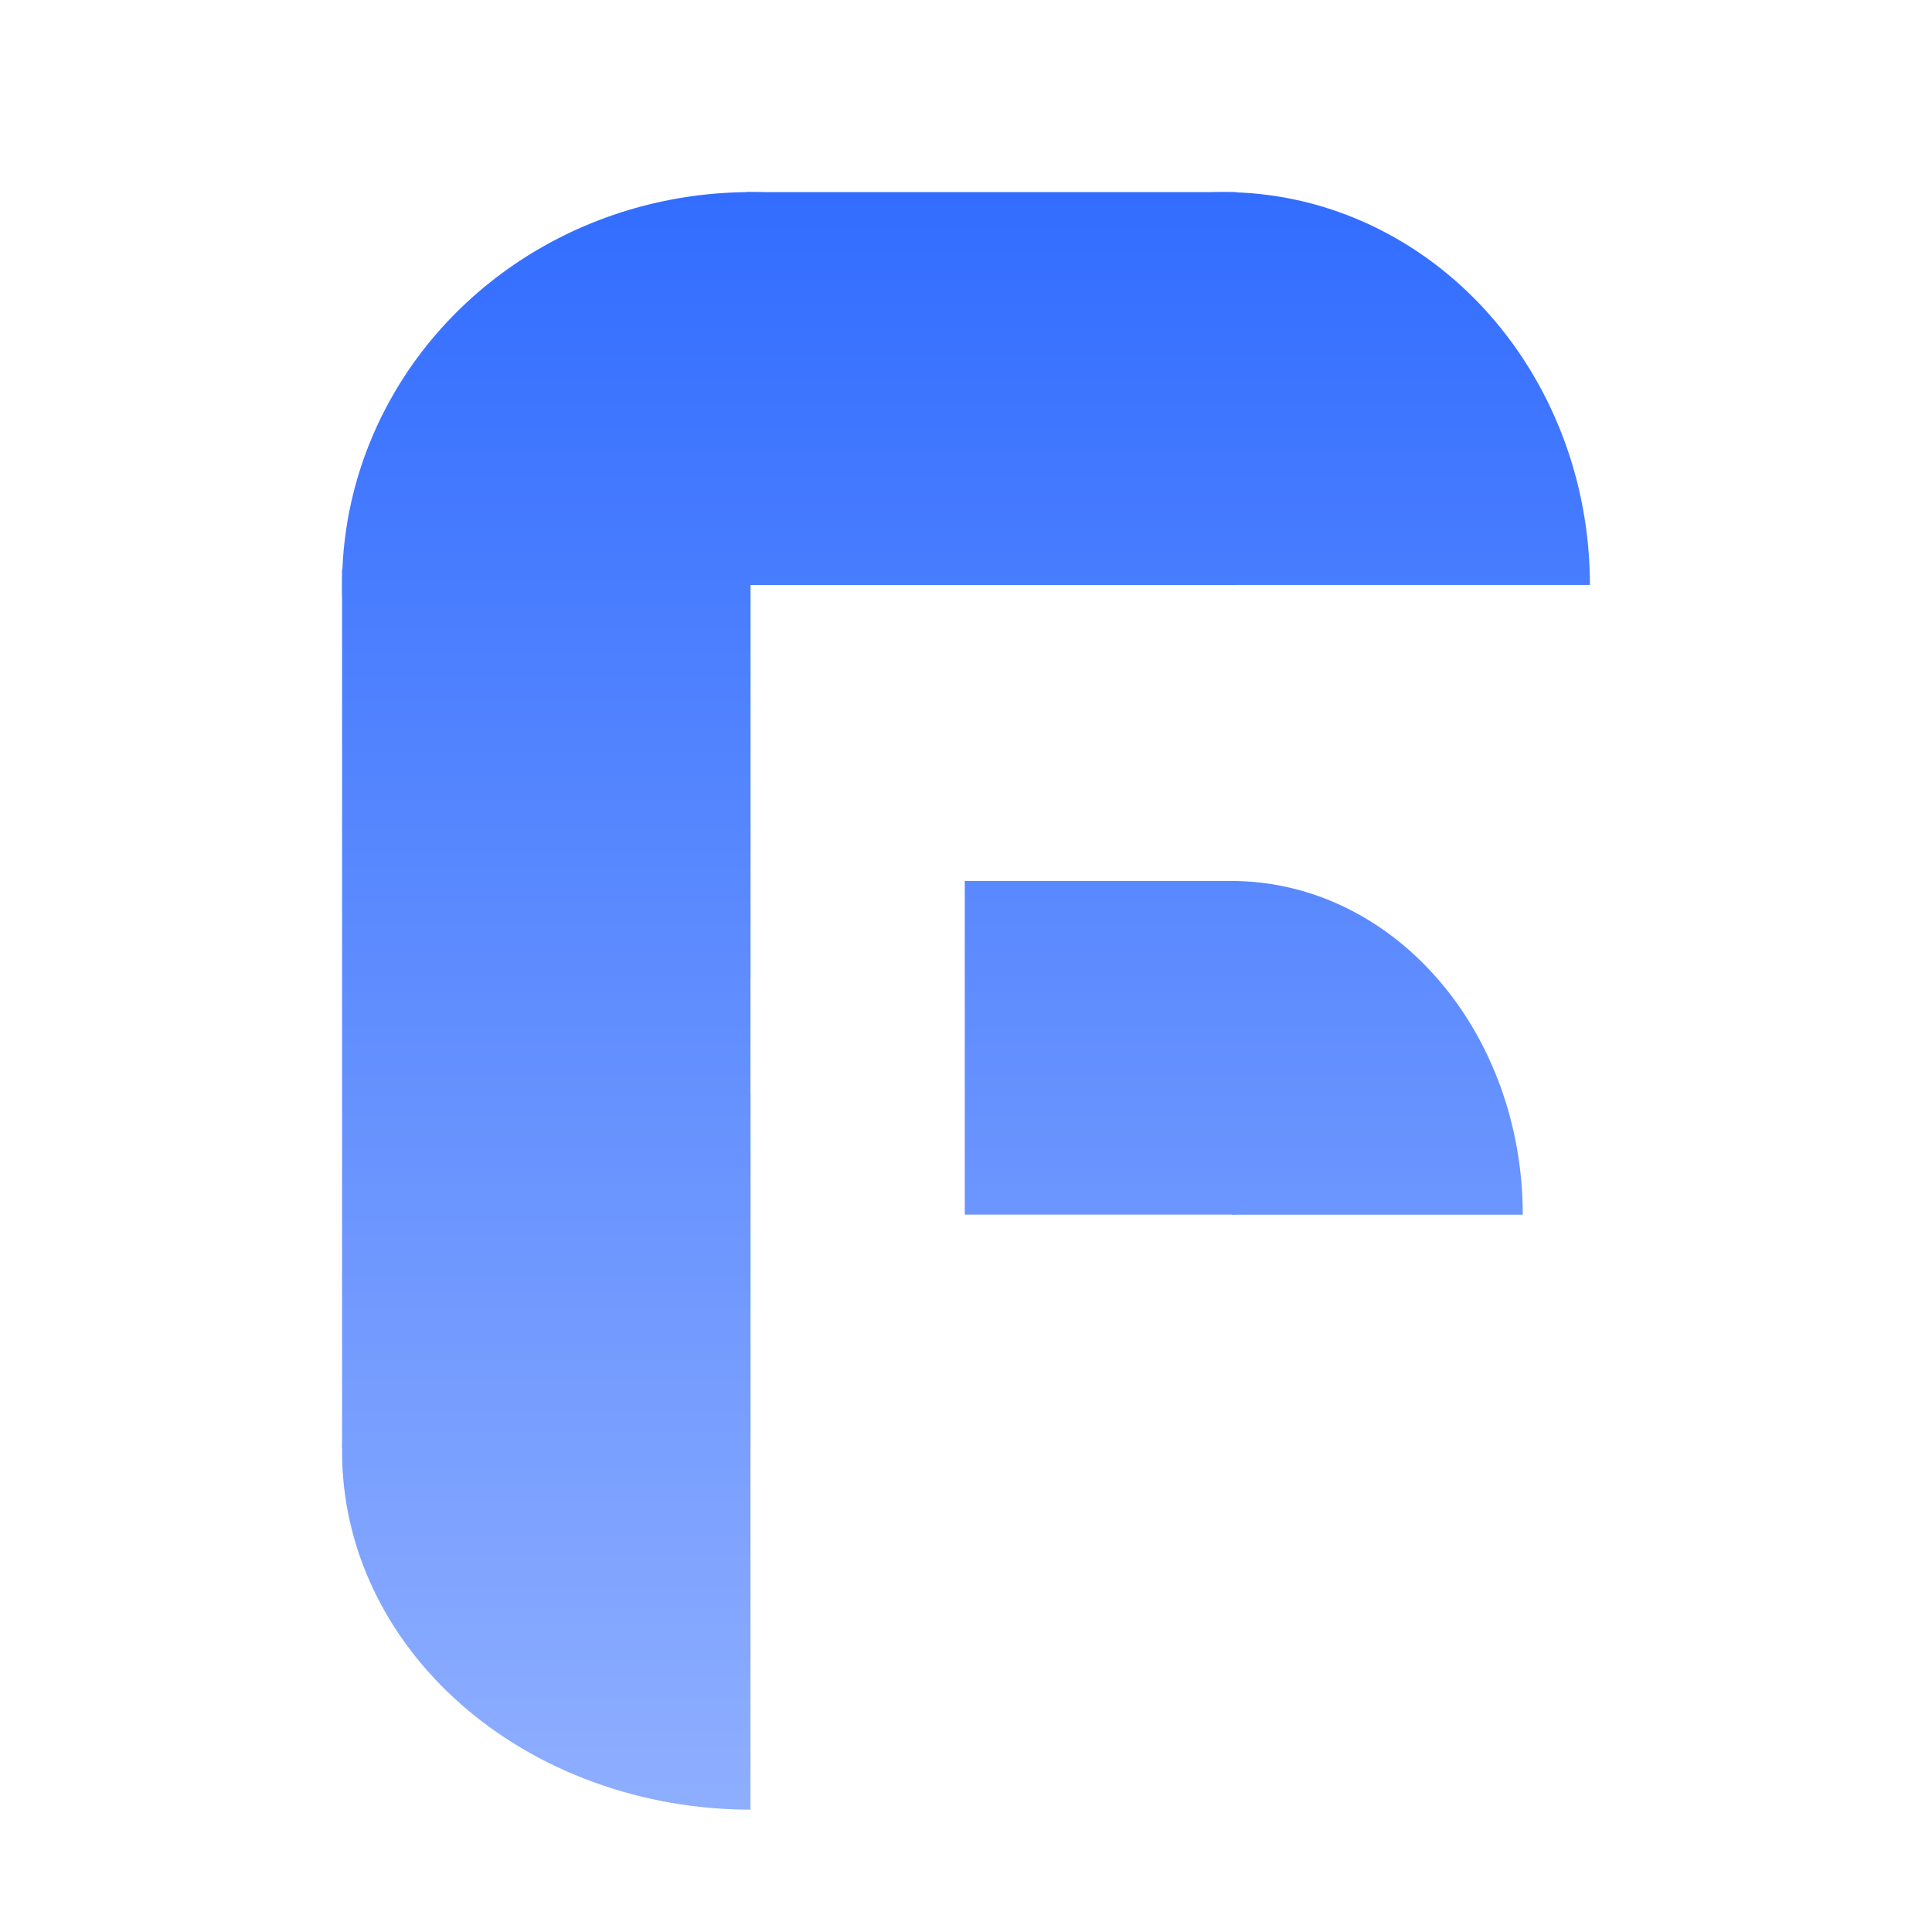
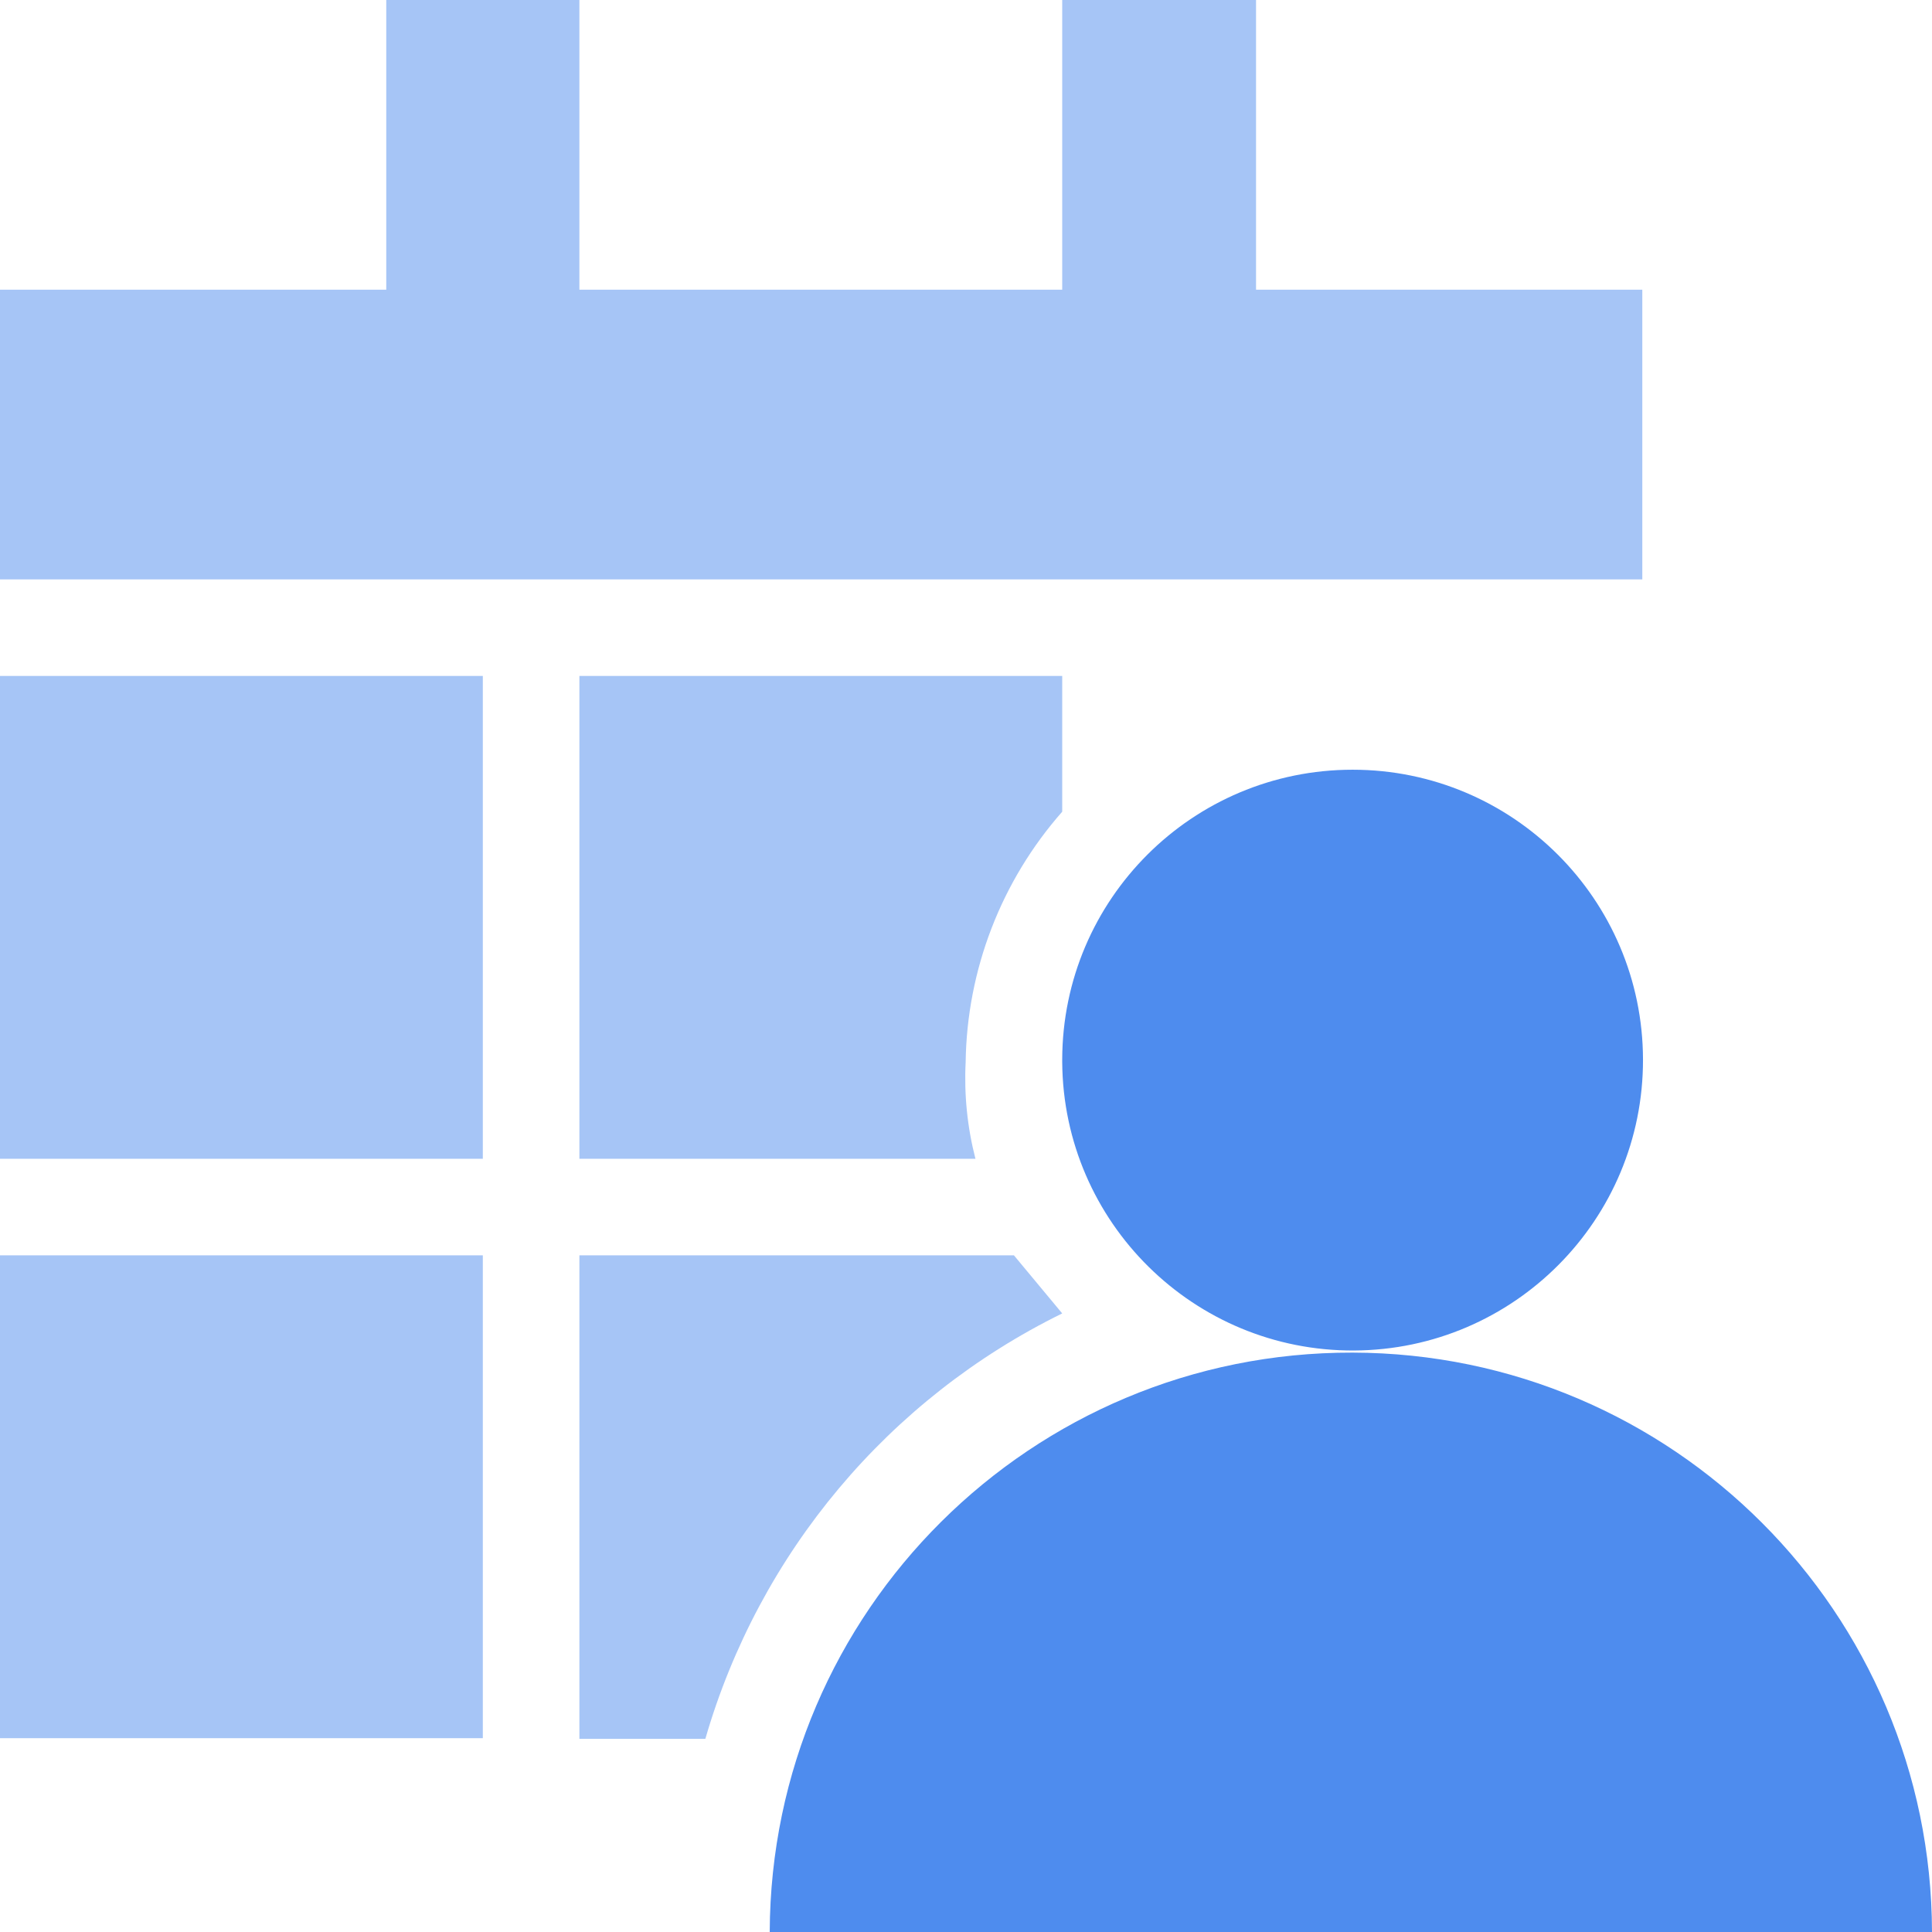
- <svg xmlns="http://www.w3.org/2000/svg" width="36" height="36" viewBox="0 0 36 36" fill="none">
-   <path d="M21.594 10.9C21.594 9.452 21.148 8.037 20.311 6.833C19.475 5.63 18.287 4.691 16.896 4.137C15.506 3.583 13.976 3.438 12.499 3.721C11.023 4.003 9.667 4.7 8.603 5.724C7.539 6.748 6.814 8.052 6.52 9.472C6.227 10.892 6.377 12.364 6.953 13.701C7.529 15.039 8.505 16.182 9.756 16.986C11.008 17.791 12.479 18.22 13.984 18.22V10.9H21.594Z" fill="url(#paint0_linear_0_5622)" />
-   <path d="M29.626 10.9C29.626 9.939 29.45 8.987 29.107 8.099C28.764 7.211 28.261 6.404 27.628 5.724C26.994 5.044 26.242 4.505 25.414 4.137C24.586 3.769 23.699 3.58 22.803 3.58C21.907 3.58 21.019 3.769 20.191 4.137C19.363 4.505 18.611 5.044 17.978 5.724C17.344 6.404 16.841 7.211 16.498 8.099C16.155 8.987 15.979 9.939 15.979 10.9L29.626 10.9Z" fill="url(#paint1_linear_0_5622)" />
-   <path d="M28.375 22.634C28.375 21.817 28.234 21.009 27.962 20.254C27.689 19.5 27.29 18.814 26.786 18.237C26.283 17.659 25.685 17.201 25.027 16.889C24.369 16.576 23.664 16.416 22.952 16.416V22.634H28.375Z" fill="url(#paint2_linear_0_5622)" />
-   <path d="M13.984 20.391C12.984 20.391 11.995 20.564 11.072 20.898C10.148 21.233 9.309 21.724 8.603 22.343C7.896 22.962 7.335 23.697 6.953 24.505C6.571 25.314 6.374 26.18 6.374 27.055C6.374 27.931 6.571 28.797 6.953 29.606C7.335 30.414 7.896 31.149 8.603 31.768C9.309 32.387 10.148 32.877 11.072 33.212C11.995 33.547 12.984 33.72 13.984 33.72L13.984 20.391Z" fill="url(#paint3_linear_0_5622)" />
-   <path d="M13.984 10.61L13.984 26.982L6.374 26.982L6.374 10.61H13.984Z" fill="url(#paint4_linear_0_5622)" />
-   <path d="M23.033 10.899L13.897 10.899L13.897 3.58L23.033 3.58V10.899Z" fill="url(#paint5_linear_0_5622)" />
-   <path d="M23.033 22.632H17.977V16.416L23.033 16.416V22.632Z" fill="url(#paint6_linear_0_5622)" />
-   <defs>
-     <linearGradient id="paint0_linear_0_5622" x1="18" y1="3.58" x2="18" y2="33.72" gradientUnits="userSpaceOnUse">
-       <stop stop-color="#326DFF" />
-       <stop offset="1" stop-color="#8EAEFF" />
-     </linearGradient>
-     <linearGradient id="paint1_linear_0_5622" x1="18" y1="3.58" x2="18" y2="33.72" gradientUnits="userSpaceOnUse">
-       <stop stop-color="#326DFF" />
-       <stop offset="1" stop-color="#8EAEFF" />
-     </linearGradient>
-     <linearGradient id="paint2_linear_0_5622" x1="18" y1="3.58" x2="18" y2="33.72" gradientUnits="userSpaceOnUse">
-       <stop stop-color="#326DFF" />
-       <stop offset="1" stop-color="#8EAEFF" />
-     </linearGradient>
-     <linearGradient id="paint3_linear_0_5622" x1="18" y1="3.58" x2="18" y2="33.72" gradientUnits="userSpaceOnUse">
-       <stop stop-color="#326DFF" />
-       <stop offset="1" stop-color="#8EAEFF" />
-     </linearGradient>
-     <linearGradient id="paint4_linear_0_5622" x1="18" y1="3.58" x2="18" y2="33.72" gradientUnits="userSpaceOnUse">
-       <stop stop-color="#326DFF" />
-       <stop offset="1" stop-color="#8EAEFF" />
-     </linearGradient>
-     <linearGradient id="paint5_linear_0_5622" x1="18" y1="3.58" x2="18" y2="33.72" gradientUnits="userSpaceOnUse">
-       <stop stop-color="#326DFF" />
-       <stop offset="1" stop-color="#8EAEFF" />
-     </linearGradient>
-     <linearGradient id="paint6_linear_0_5622" x1="18" y1="3.58" x2="18" y2="33.72" gradientUnits="userSpaceOnUse">
-       <stop stop-color="#326DFF" />
-       <stop offset="1" stop-color="#8EAEFF" />
-     </linearGradient>
-   </defs>
+ <svg xmlns="http://www.w3.org/2000/svg" t="1743661543835" class="icon" viewBox="0 0 1024 1024" version="1.1" p-id="1490" width="200" height="200">
+   <path d="M665.73 153.544V0h-102.734v153.544h-255.907V0H204.726v153.544H0v153.544h870.456V153.544h-204.726zM0 358.27h255.907v255.907H0zM562.996 430.221a205.097 205.097 0 0 0-51.181 132.775 170.605 170.605 0 0 0 5.192 51.181H307.089v-255.907h255.907zM0 665.359h255.907v255.907H0zM562.996 696.142a363.833 363.833 0 0 0-189.149 225.495h-66.758v-256.278h230.317z" fill="#A6C5F6" p-id="1491" />
+   <path d="M562.996 562.996A153.915 153.915 0 1 0 716.911 407.968a153.915 153.915 0 0 0-153.915 153.544z" fill="#4E8CEE" p-id="1492" />
+   <path d="M716.911 716.911A308.201 308.201 0 0 0 407.968 1024h616.032a307.83 307.83 0 0 0-307.089-307.089z" fill="#4E8CEE" p-id="1493" />
</svg>
